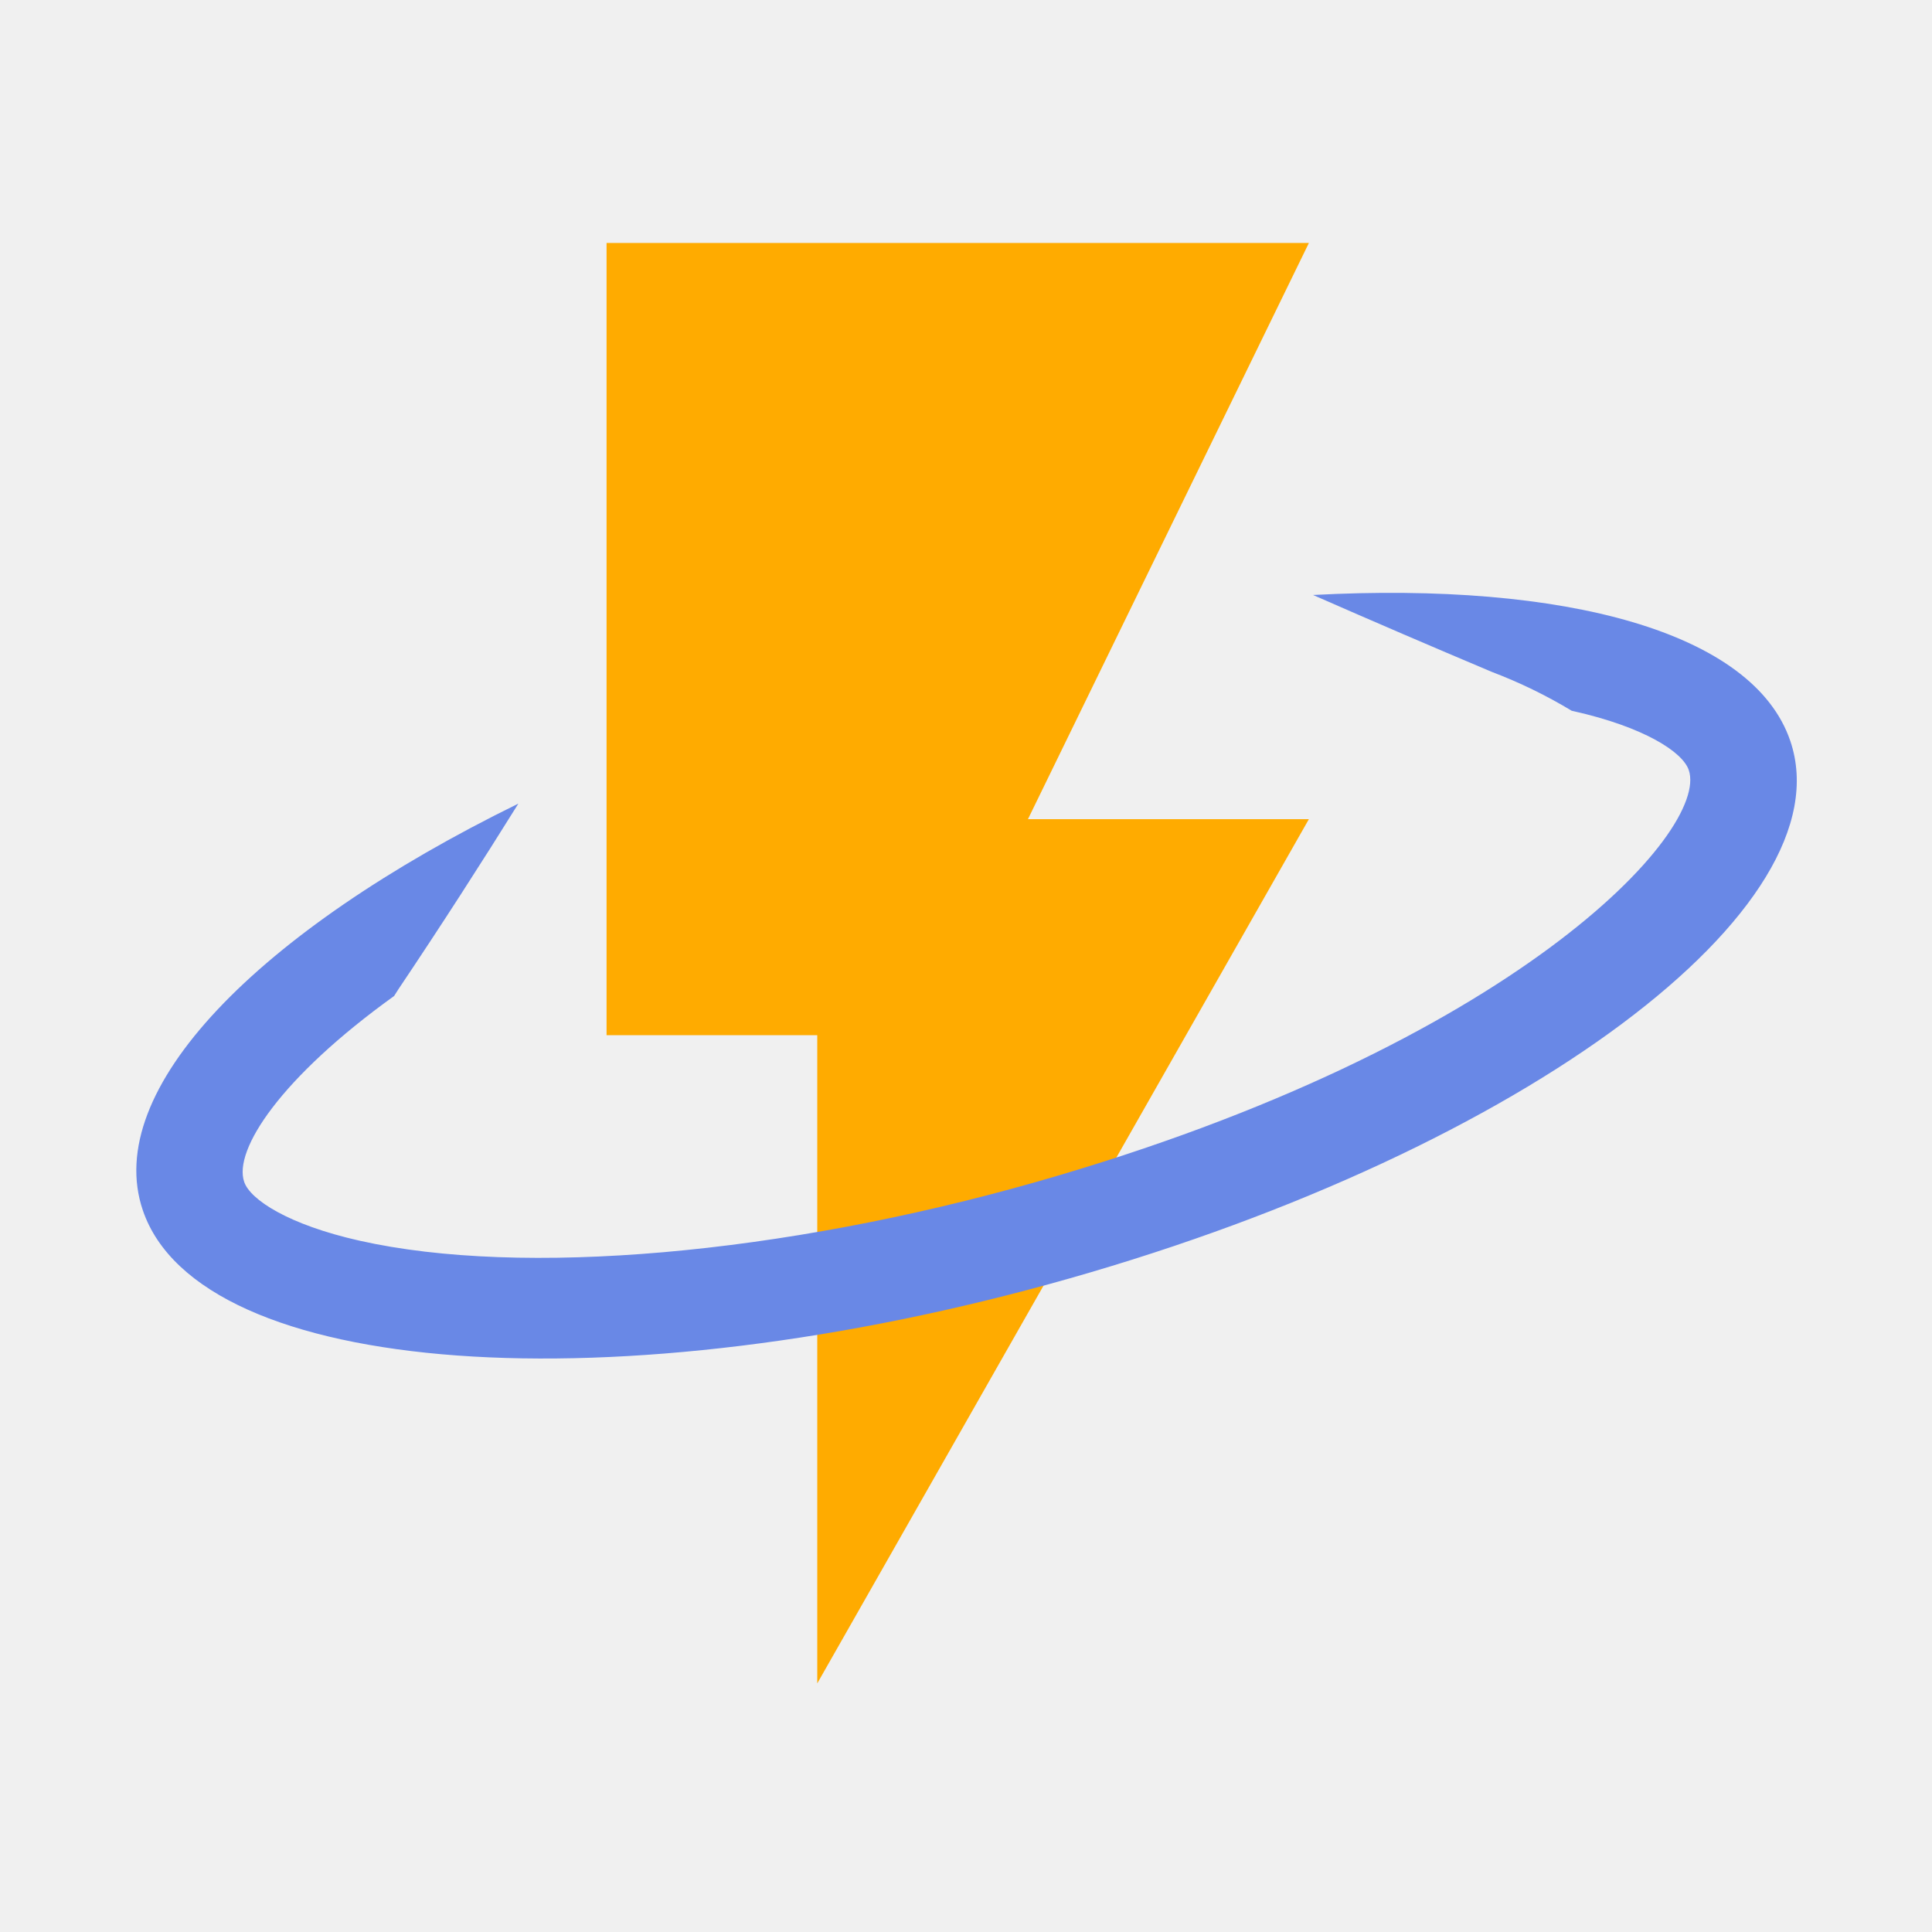
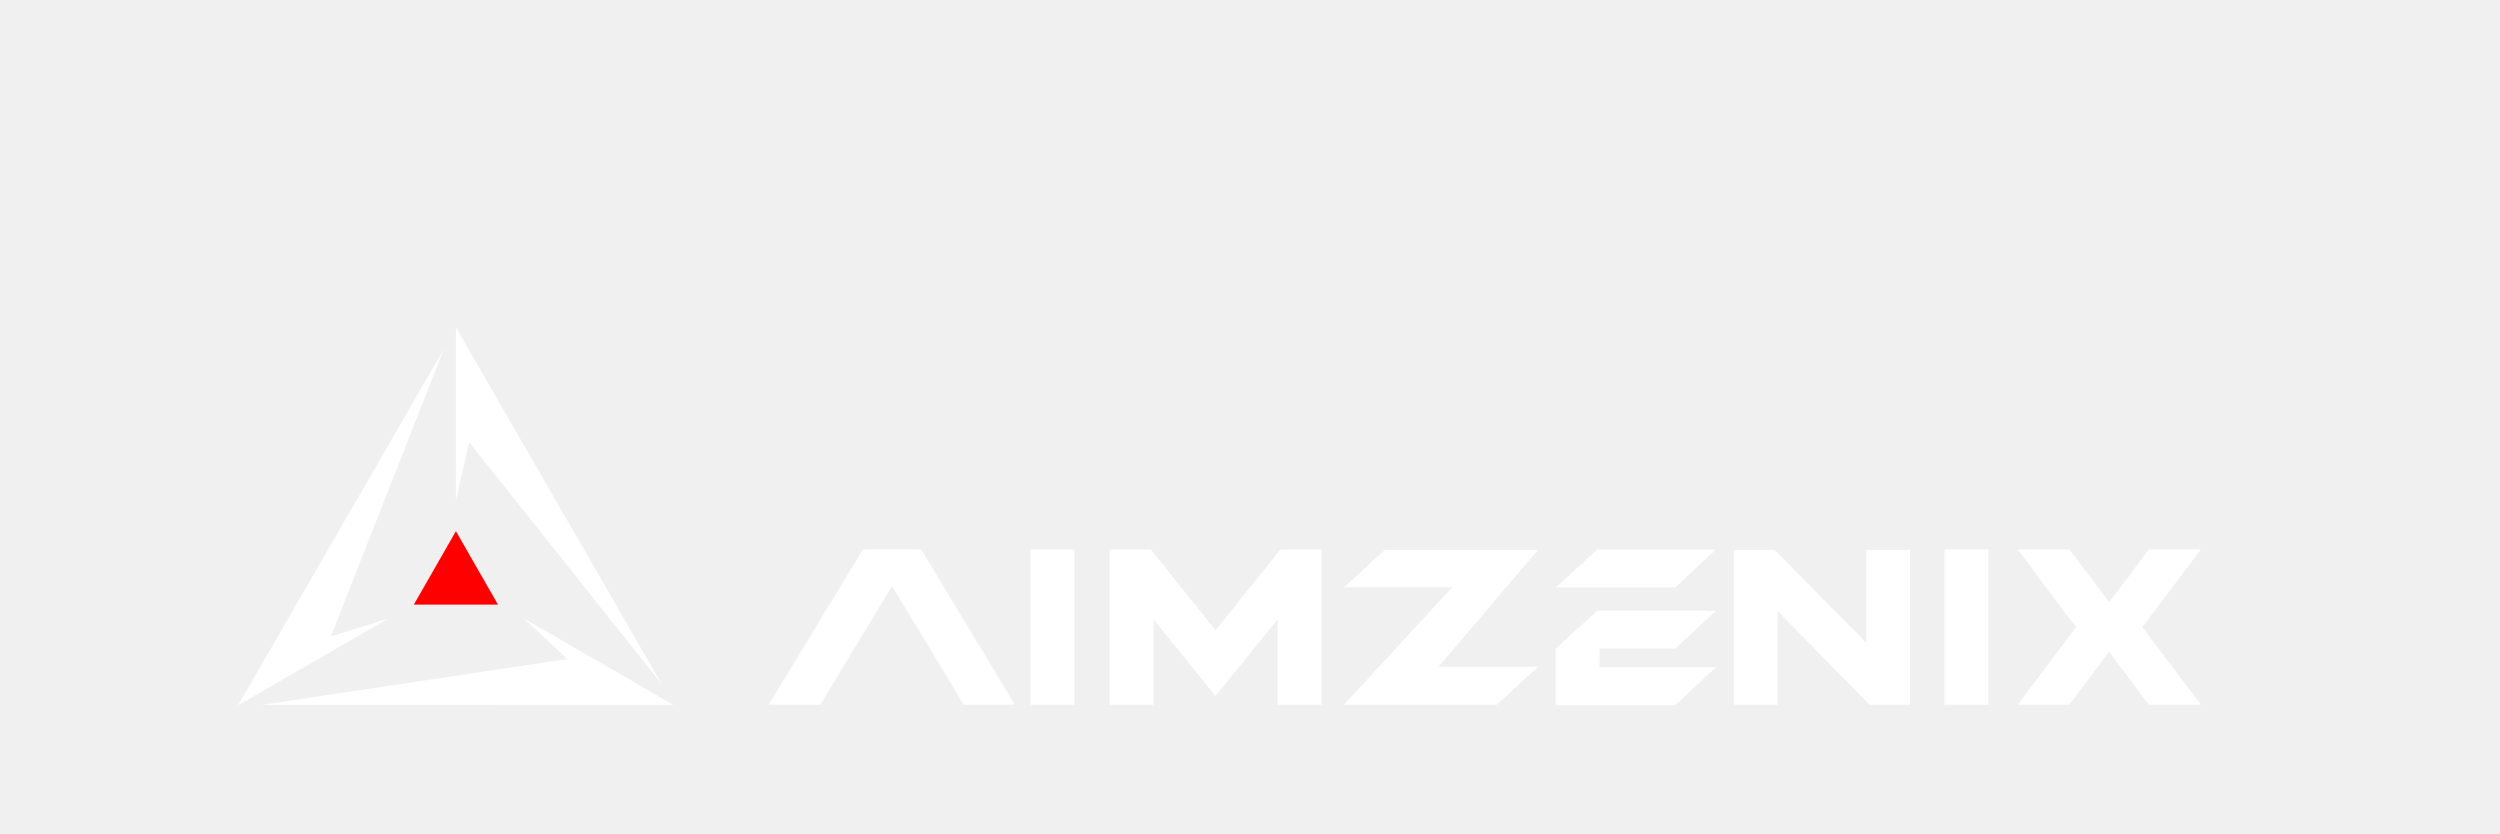
- <svg xmlns="http://www.w3.org/2000/svg" viewBox="0 0 1024 1024" version="1.1" width="640" height="640">
-   <path d="M321.491 128.788V548.685H433.163v343.553l260.572-458.071H544.838L693.736 128.788H321.491z" fill="#FFAB00" />
-   <path d="M75.72 641.535c30.147 88.548 250.229 104.542 491.314 36.008s412.055-196.329 381.84-284.891c-19.602-57.576-118.979-84.463-252.932-77.295a6970.674 6970.674 0 0 0 94.807 40.781 248.702 234.45 12.649 0 1 42.279 20.576l0.83 0.186c37.875 8.5 58.052 21.788 61.225 31.26 11.122 32.609-92.991 146.186-345.606 218.222-135.332 38.545-272.696 50.558-358.814 31.231-37.876-8.501-58.053-21.788-61.241-31.195-5.789-16.903 19.302-55.277 79.46-98.511 0.762-1.129 1.47-2.339 2.246-3.534 22.794-33.961 44.096-67.095 63.617-98.438C136.661 493.563 53.905 577.646 75.72 641.535z" fill="#6988E6" />
+ <svg xmlns="http://www.w3.org/2000/svg" width="210" height="70" viewBox="0 0 210 55" fill="none">
+   <path d="M27.797 45.954L32.613 44.464L20 51.741L37.295 21.802L27.797 45.954Z" fill="white" />
+   <path d="M47.666 47.856L43.968 44.43L56.576 51.715L22.001 51.707L47.666 47.856Z" fill="white" />
+   <path d="M39.409 29.646L38.291 34.562L38.296 20L55.576 49.948L39.409 29.646Z" fill="white" />
+   <path d="M38.297 37.118L41.831 43.286H34.763L38.297 37.118Z" fill="#FF0000" />
+   <path d="M86.57 38.656V51.695H90.251V38.656H86.57Z" fill="white" />
+   <path d="M107.555 38.656L102.11 45.444L96.663 38.656H93.211V51.695H96.892V44.523L102.108 50.966L107.324 44.523V51.695H111.006V38.656H107.555Z" fill="white" />
+   <path d="M129.194 38.693H116.321L112.894 41.837H121.984L112.894 51.695H125.728L129.194 48.511H120.834L129.194 38.693Z" fill="white" />
+   <path d="M156.766 38.693V46.479L149.058 38.693H145.645V51.695H149.326V43.832L157.035 51.695H160.448V38.693H156.766Z" fill="white" />
+   <path d="M163.341 38.656V51.695H167.022V38.656H163.341Z" fill="white" />
+   <path d="M134.354 48.557H144.134L140.721 51.741H130.672V46.985L134.162 43.803H144.134L140.721 46.985H134.354V48.557Z" fill="white" />
+   <path d="M134.162 38.664L130.672 41.848H140.721L144.134 38.664H134.162Z" fill="white" />
+   <path d="M182.417 48.434C181.994 47.897 181.574 47.322 181.151 46.785C180.729 46.21 180.345 45.673 179.962 45.173L184.872 38.654H180.499C179.962 39.383 179.387 40.111 178.85 40.878C178.275 41.644 177.699 42.373 177.163 43.064L173.827 38.654H169.494C169.877 39.152 170.261 39.689 170.683 40.226C171.066 40.801 171.489 41.338 171.91 41.913C172.332 42.487 172.753 43.025 173.176 43.599C173.598 44.137 173.981 44.674 174.402 45.172L169.494 51.691H173.827L177.163 47.243L180.499 51.691H184.872C184.489 51.193 184.106 50.656 183.683 50.119C183.26 49.585 182.84 49.011 182.417 48.434Z" fill="white" />
+   <path d="M77.386 38.656L85.249 51.695H80.953L74.931 41.723L73.091 38.656H76.772H77.386Z" fill="white" />
+   <path d="M73.091 38.656H76.772L74.931 41.723L68.91 51.695H64.576L72.477 38.656H73.091Z" fill="white" />
</svg>
